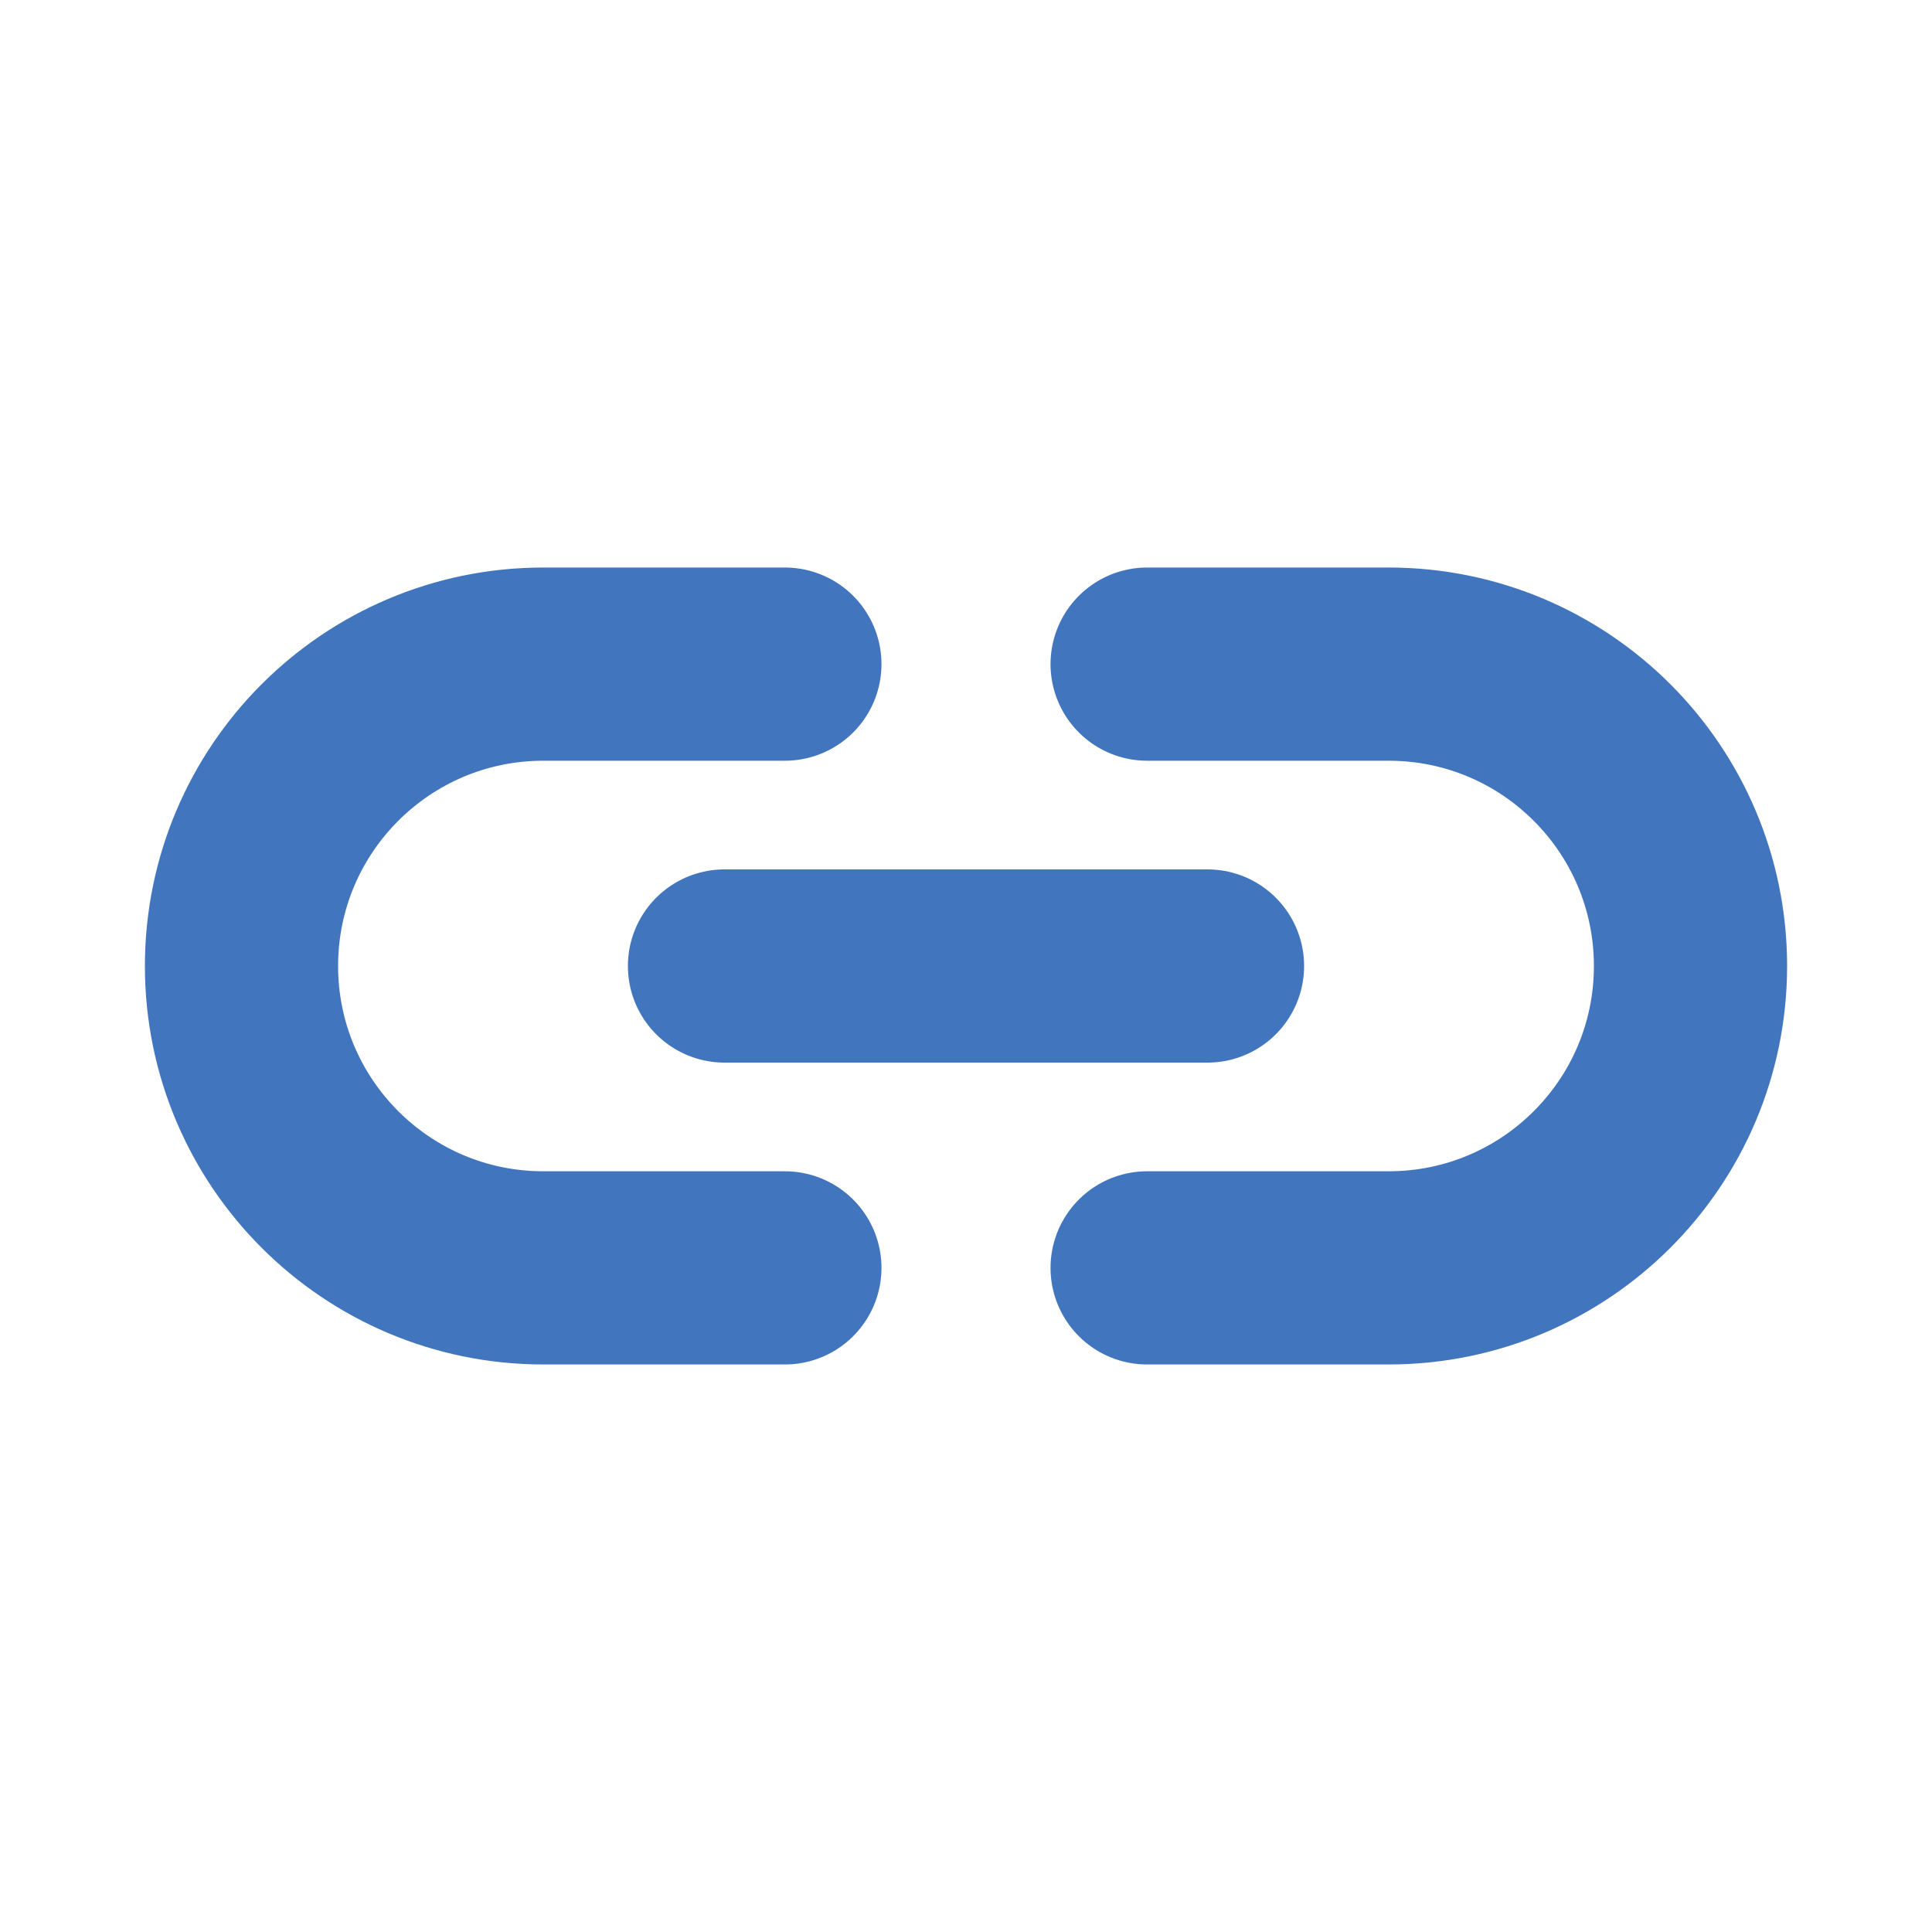
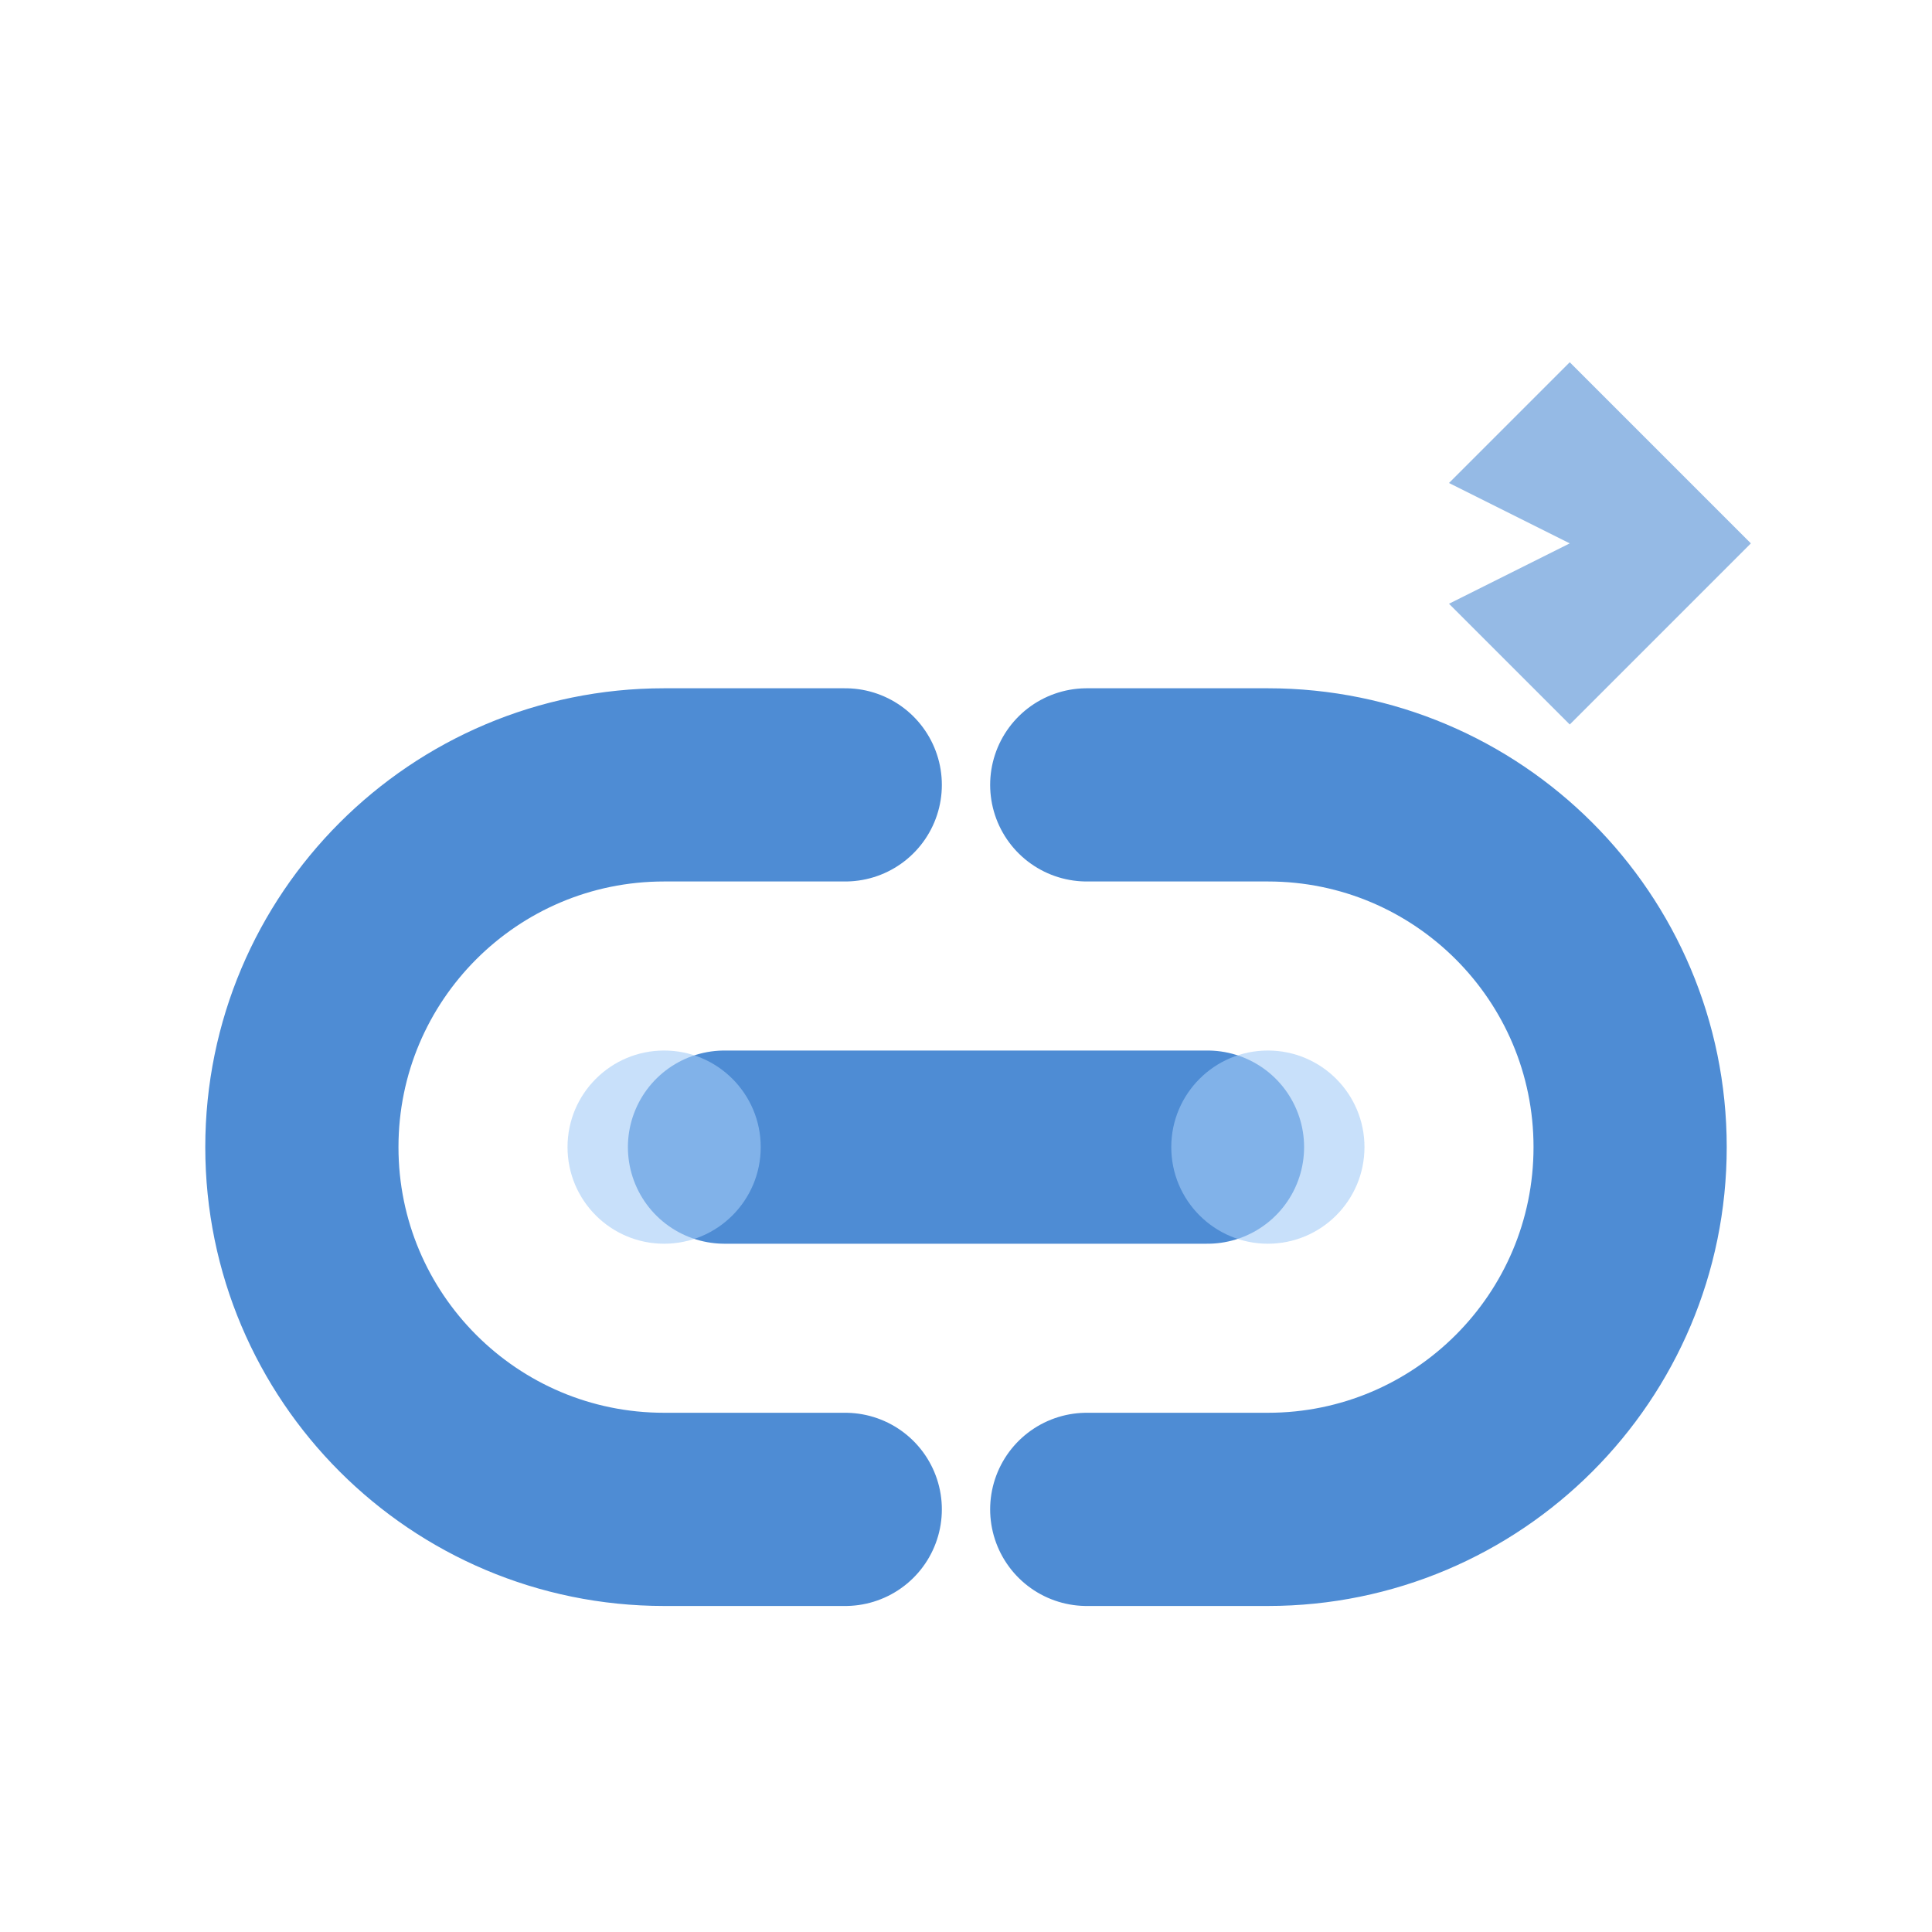
- <svg xmlns="http://www.w3.org/2000/svg" width="16" height="16" viewBox="0 0 16 16">
-   <path d="M6.5 5.5h-2A2.5 2.5 0 0 0 2 8a2.5 2.5 0 0 0 2.5 2.5h2" fill="none" stroke="#4176be" stroke-width="1.6" stroke-linecap="round" />
-   <path d="M9.5 10.5h2A2.5 2.5 0 0 0 14 8a2.5 2.5 0 0 0-2.5-2.5h-2" fill="none" stroke="#4176be" stroke-width="1.6" stroke-linecap="round" />
-   <path d="M6 8h4" fill="none" stroke="#4176be" stroke-width="1.6" stroke-linecap="round" />
+ <svg xmlns="http://www.w3.org/2000/svg" width="16" height="16" viewBox="0 0 16 16" fill="none">
+   <path d="M7 6.5H5.5a3 3 0 0 0 0 6H7" fill="none" stroke="#4e8cd4" stroke-width="1.6" stroke-linecap="round" />
+   <path d="M9 12.5h1.5a3 3 0 0 0 0-6H9" fill="none" stroke="#4e8cd4" stroke-width="1.6" stroke-linecap="round" />
+   <line x1="6" y1="9.5" x2="10" y2="9.5" stroke="#4e8cd4" stroke-width="1.6" stroke-linecap="round" />
+   <circle cx="5.5" cy="9.5" r="0.8" fill="#a3ccf7" opacity="0.6" />
+   <circle cx="10.5" cy="9.5" r="0.8" fill="#a3ccf7" opacity="0.6" />
+   <polygon points="13,3 14.5,4.5 13,6 12,5 13,4.5 12,4" fill="#4e8cd4" opacity="0.6" />
</svg>
